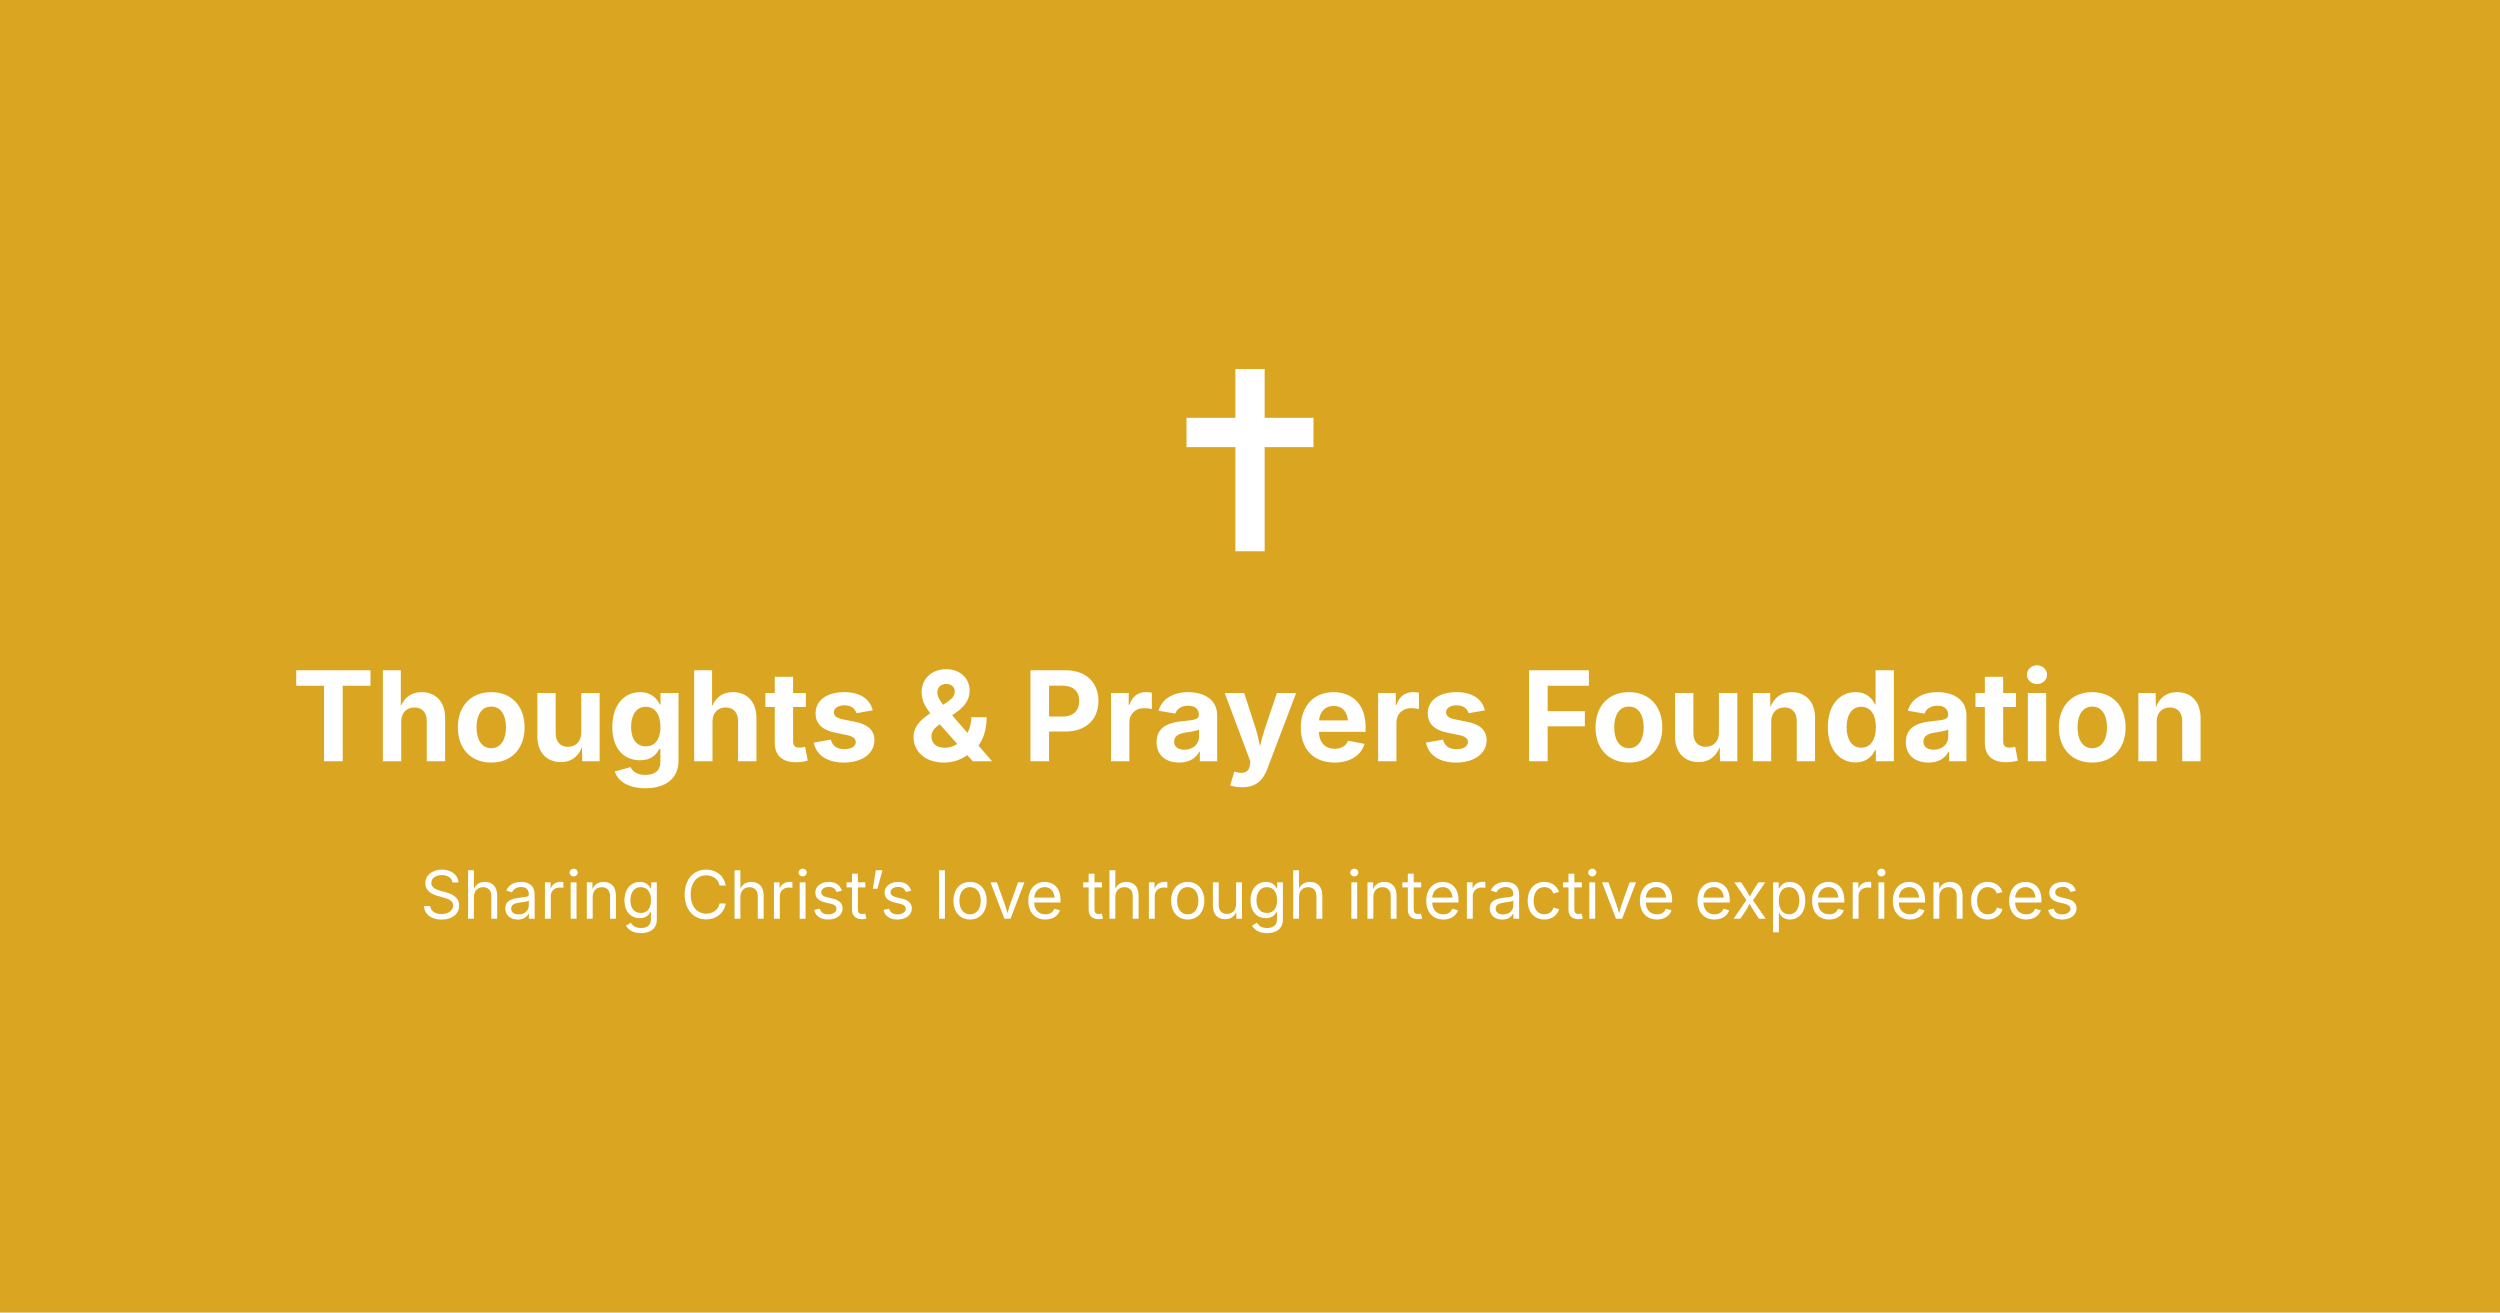
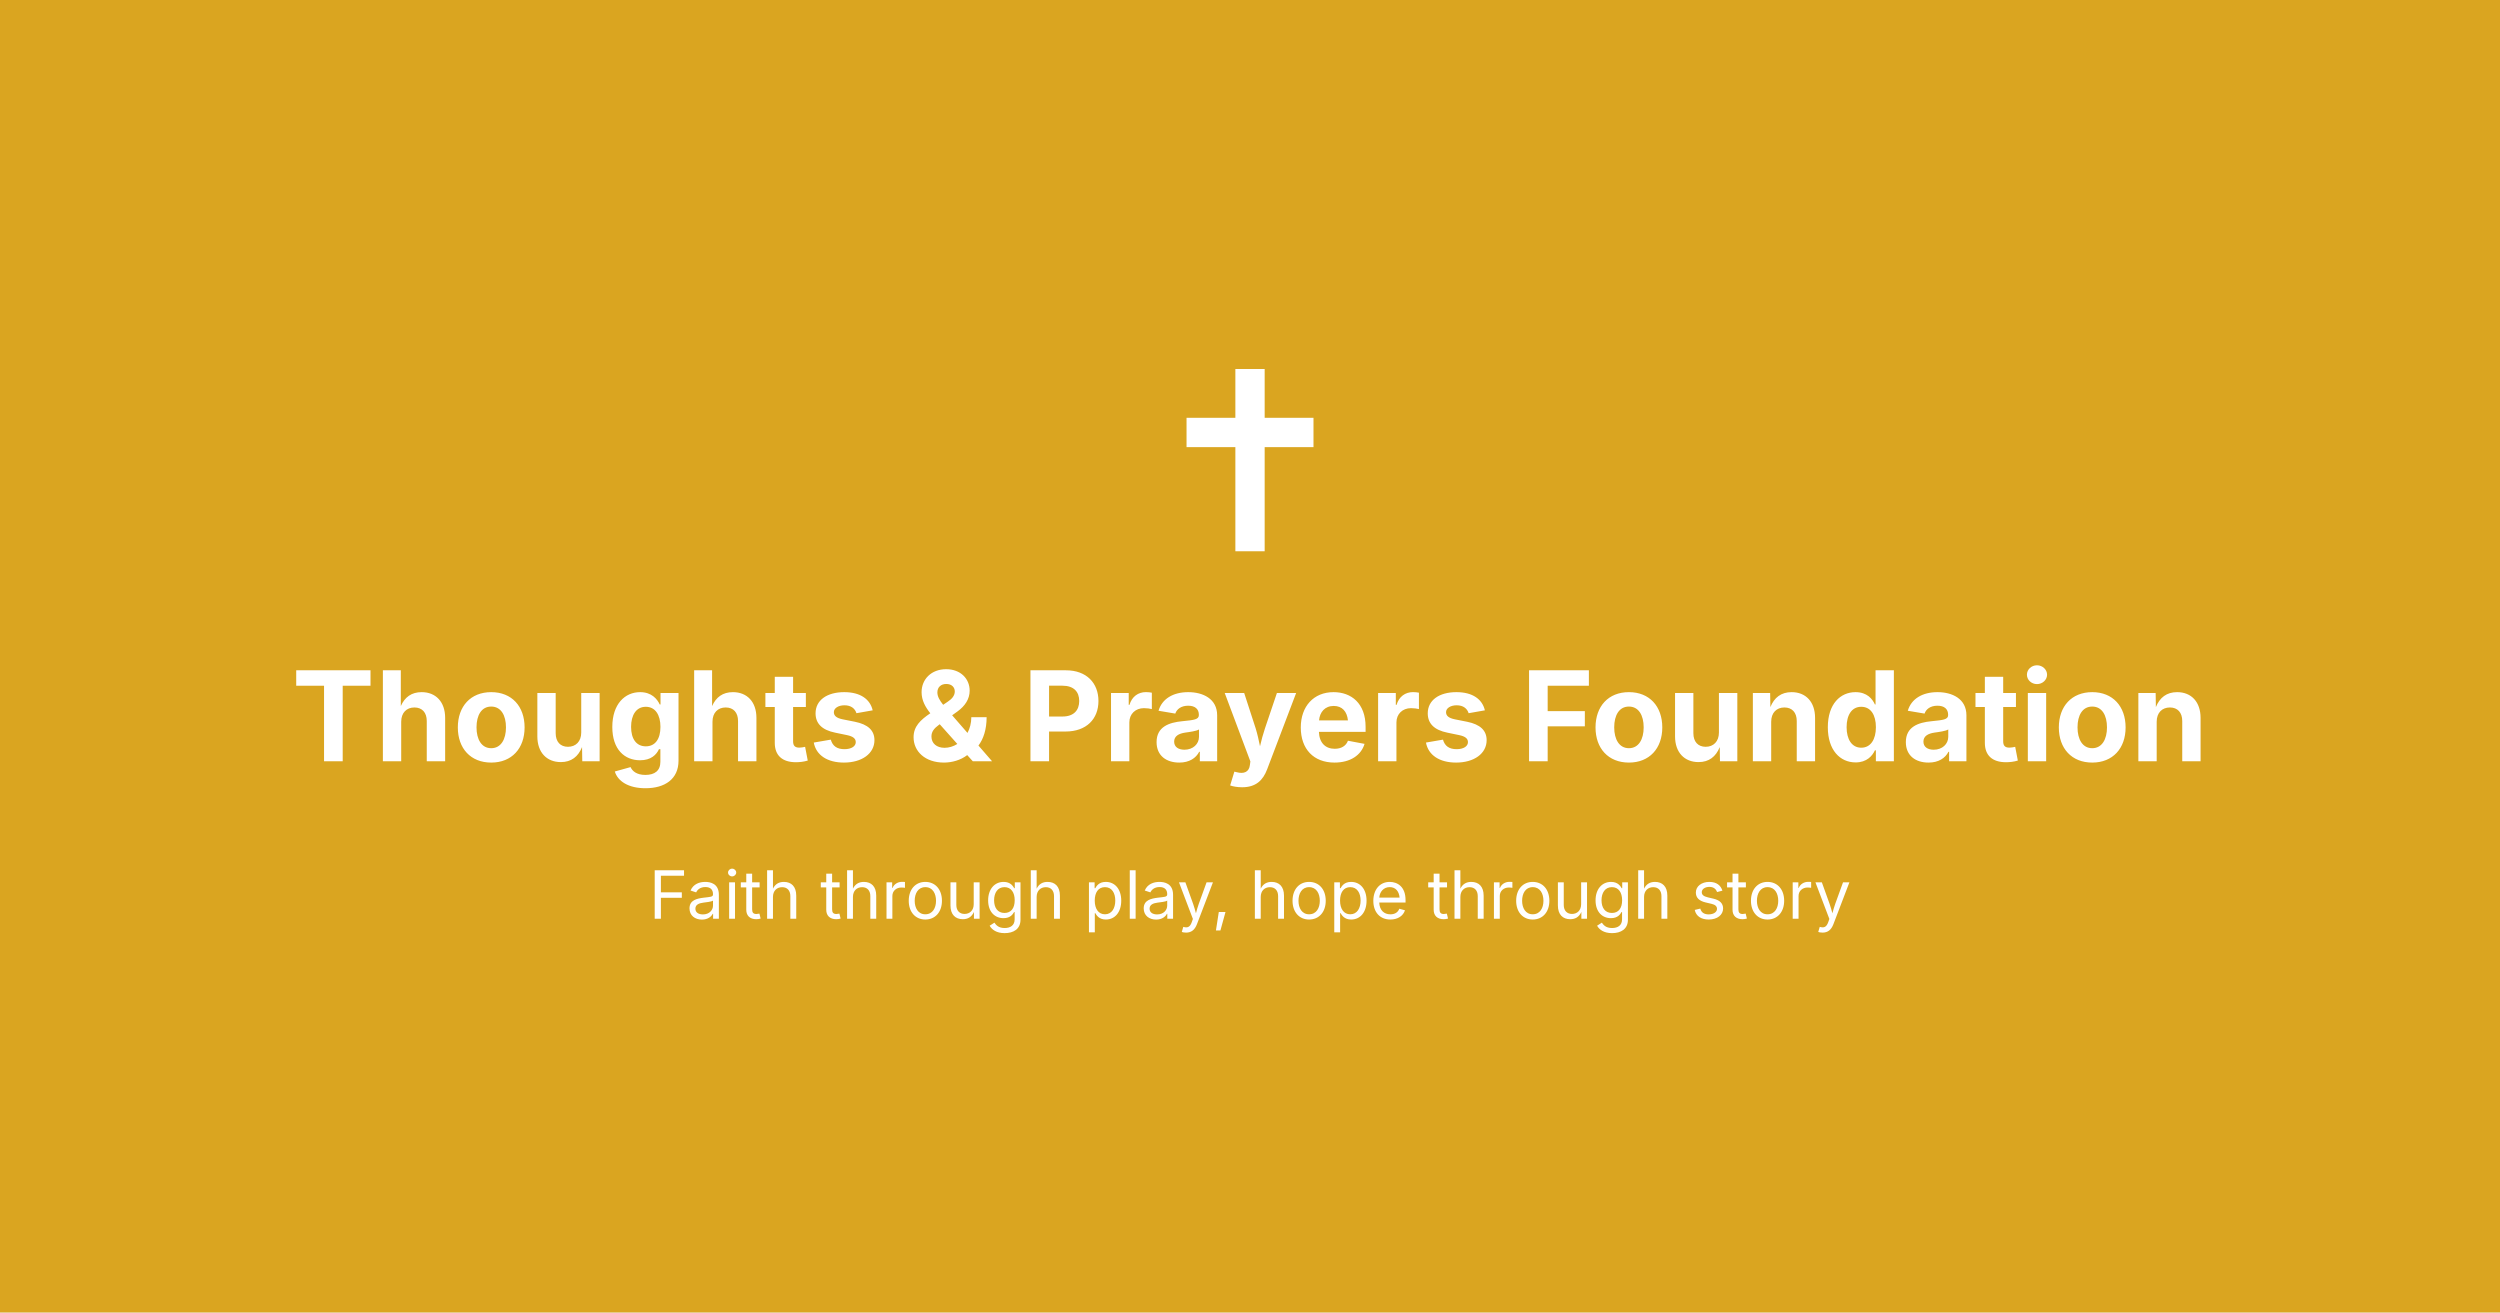
<svg xmlns="http://www.w3.org/2000/svg" width="1200" height="630">
  <rect width="1200" height="630" fill="#DAA520" />
  <text x="50%" y="42%" text-anchor="middle" fill="#ffffff" font-family="Inter, sans-serif" font-size="120" font-weight="700">✝</text>
  <text x="50%" y="58%" text-anchor="middle" fill="#ffffff" font-family="Inter, sans-serif" font-size="60" font-weight="700">
    Thoughts &amp; Prayers Foundation
  </text>
  <text x="50%" y="70%" text-anchor="middle" fill="#ffffff" font-family="Inter, sans-serif" font-size="32" font-weight="400">
-     Sharing Christ’s love through interactive experiences
+     Faith through play, hope through story
  </text>
</svg>
